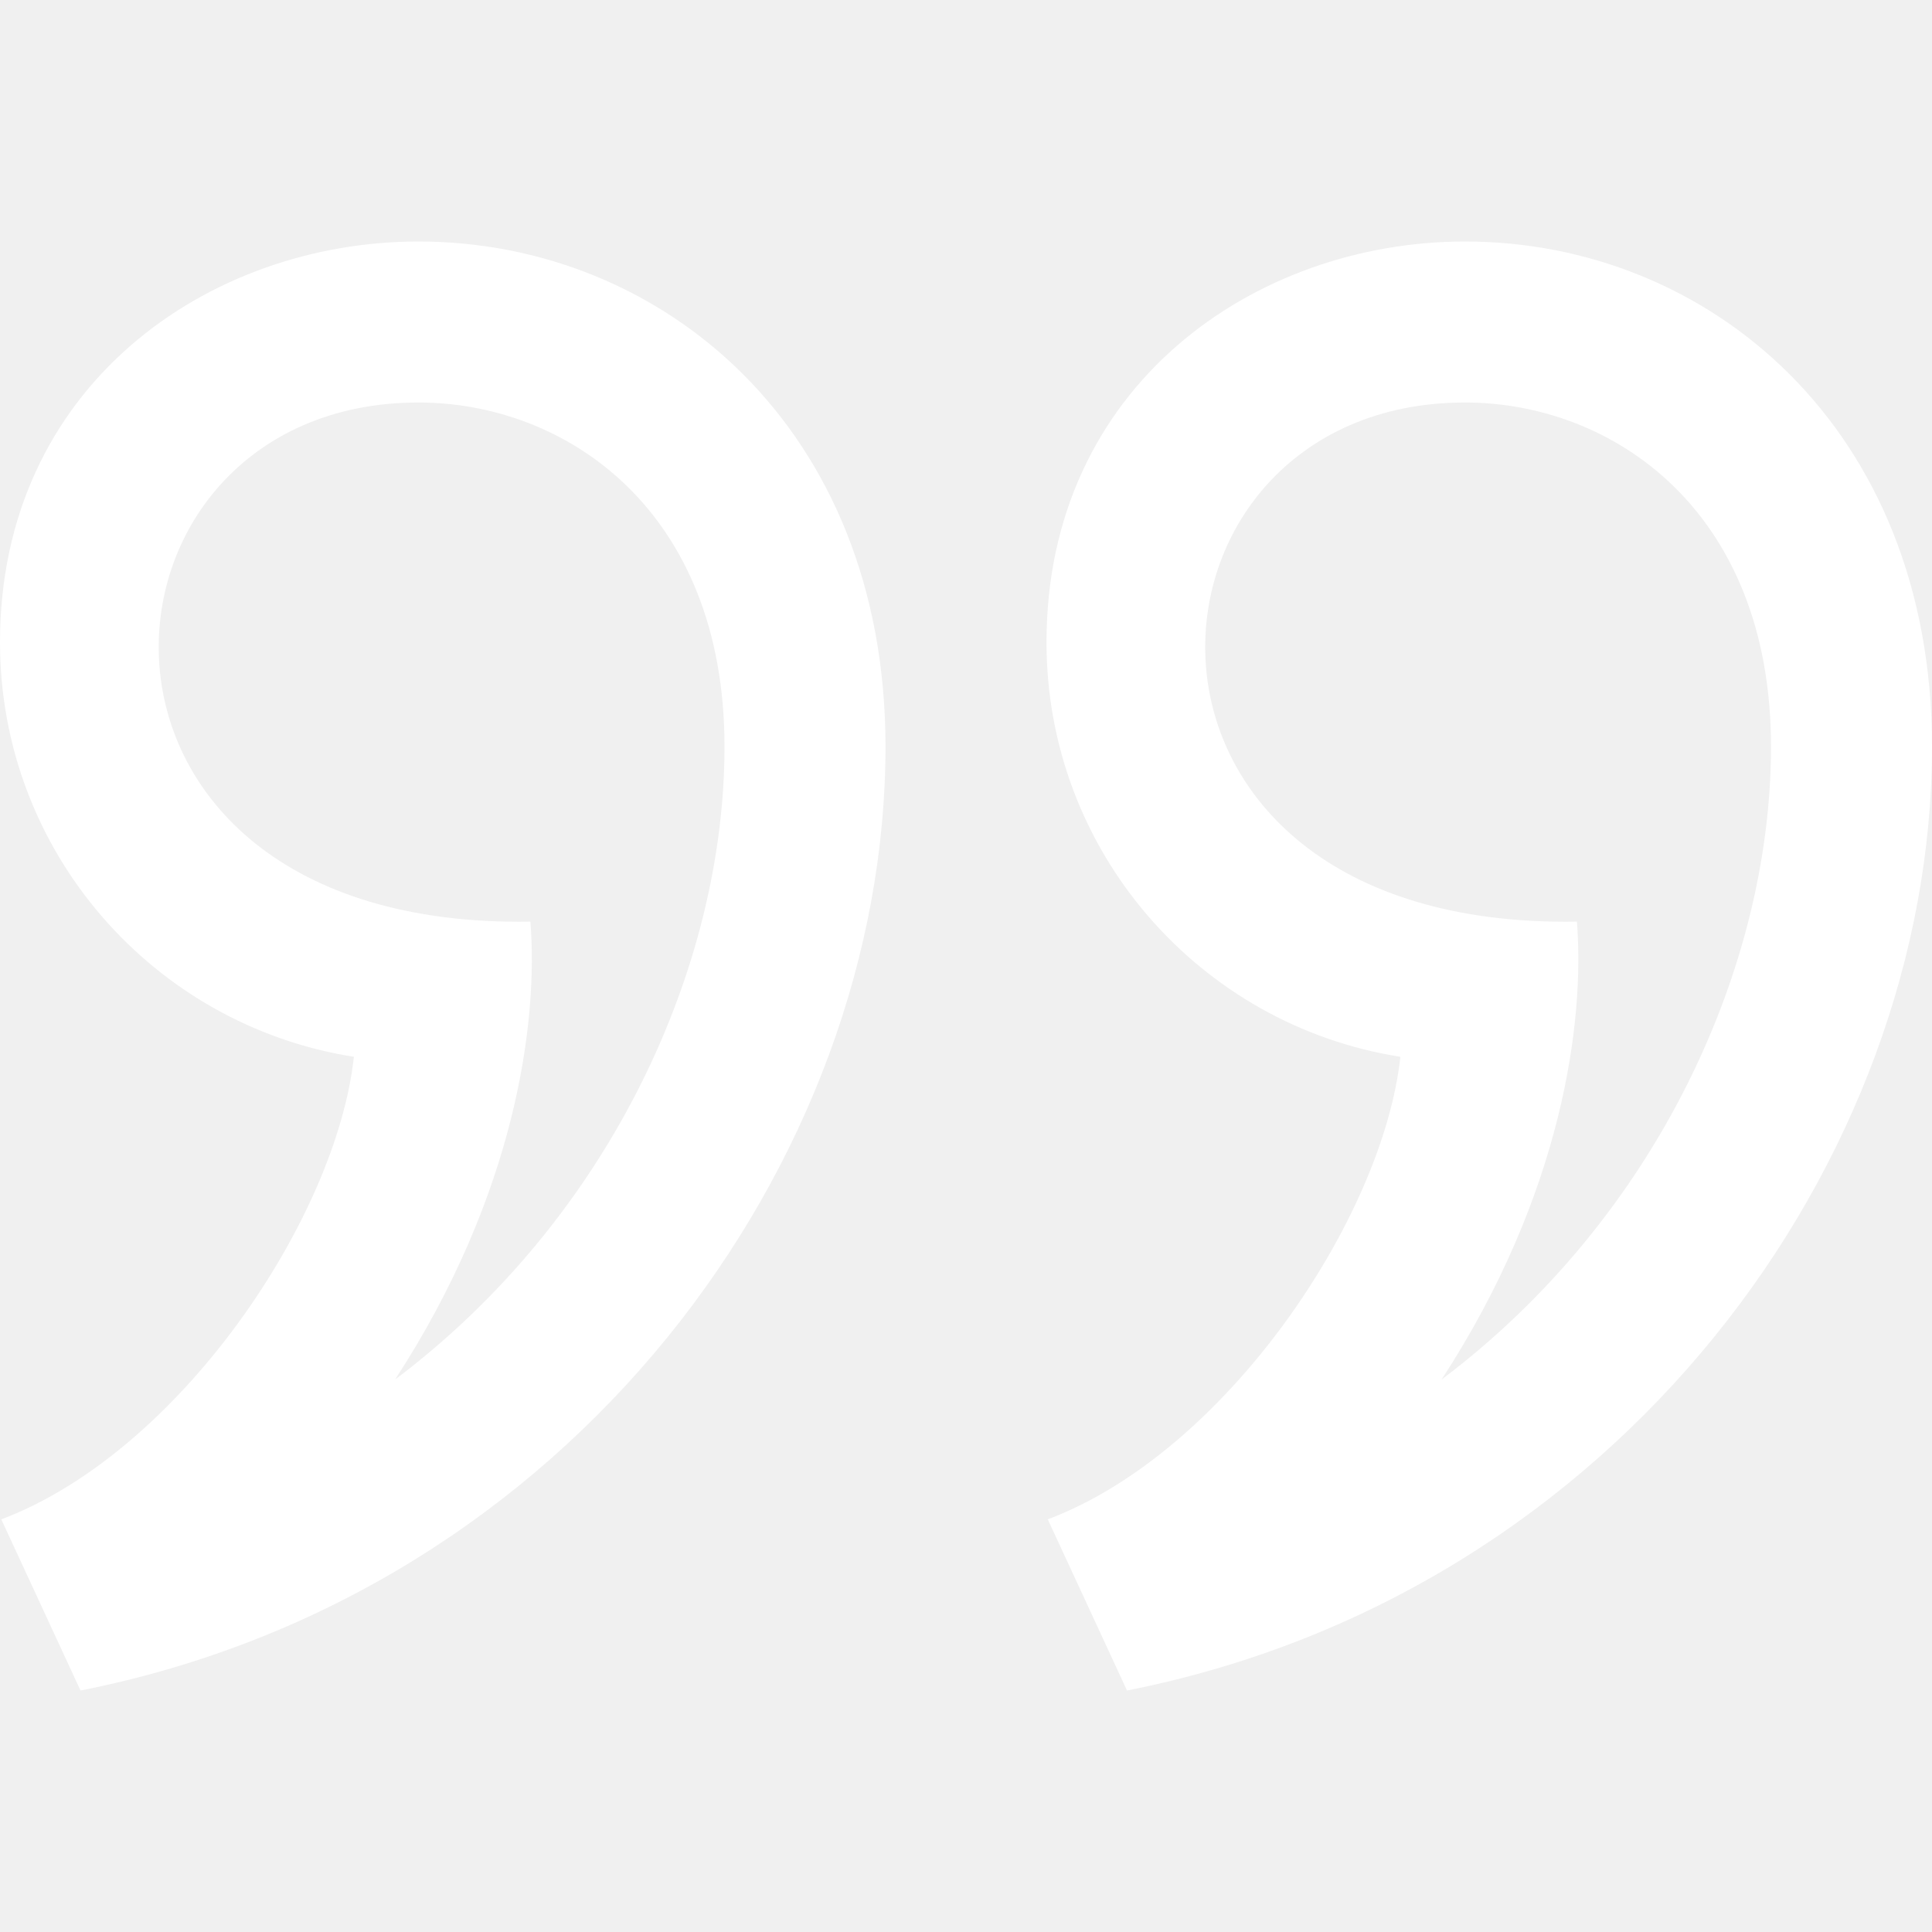
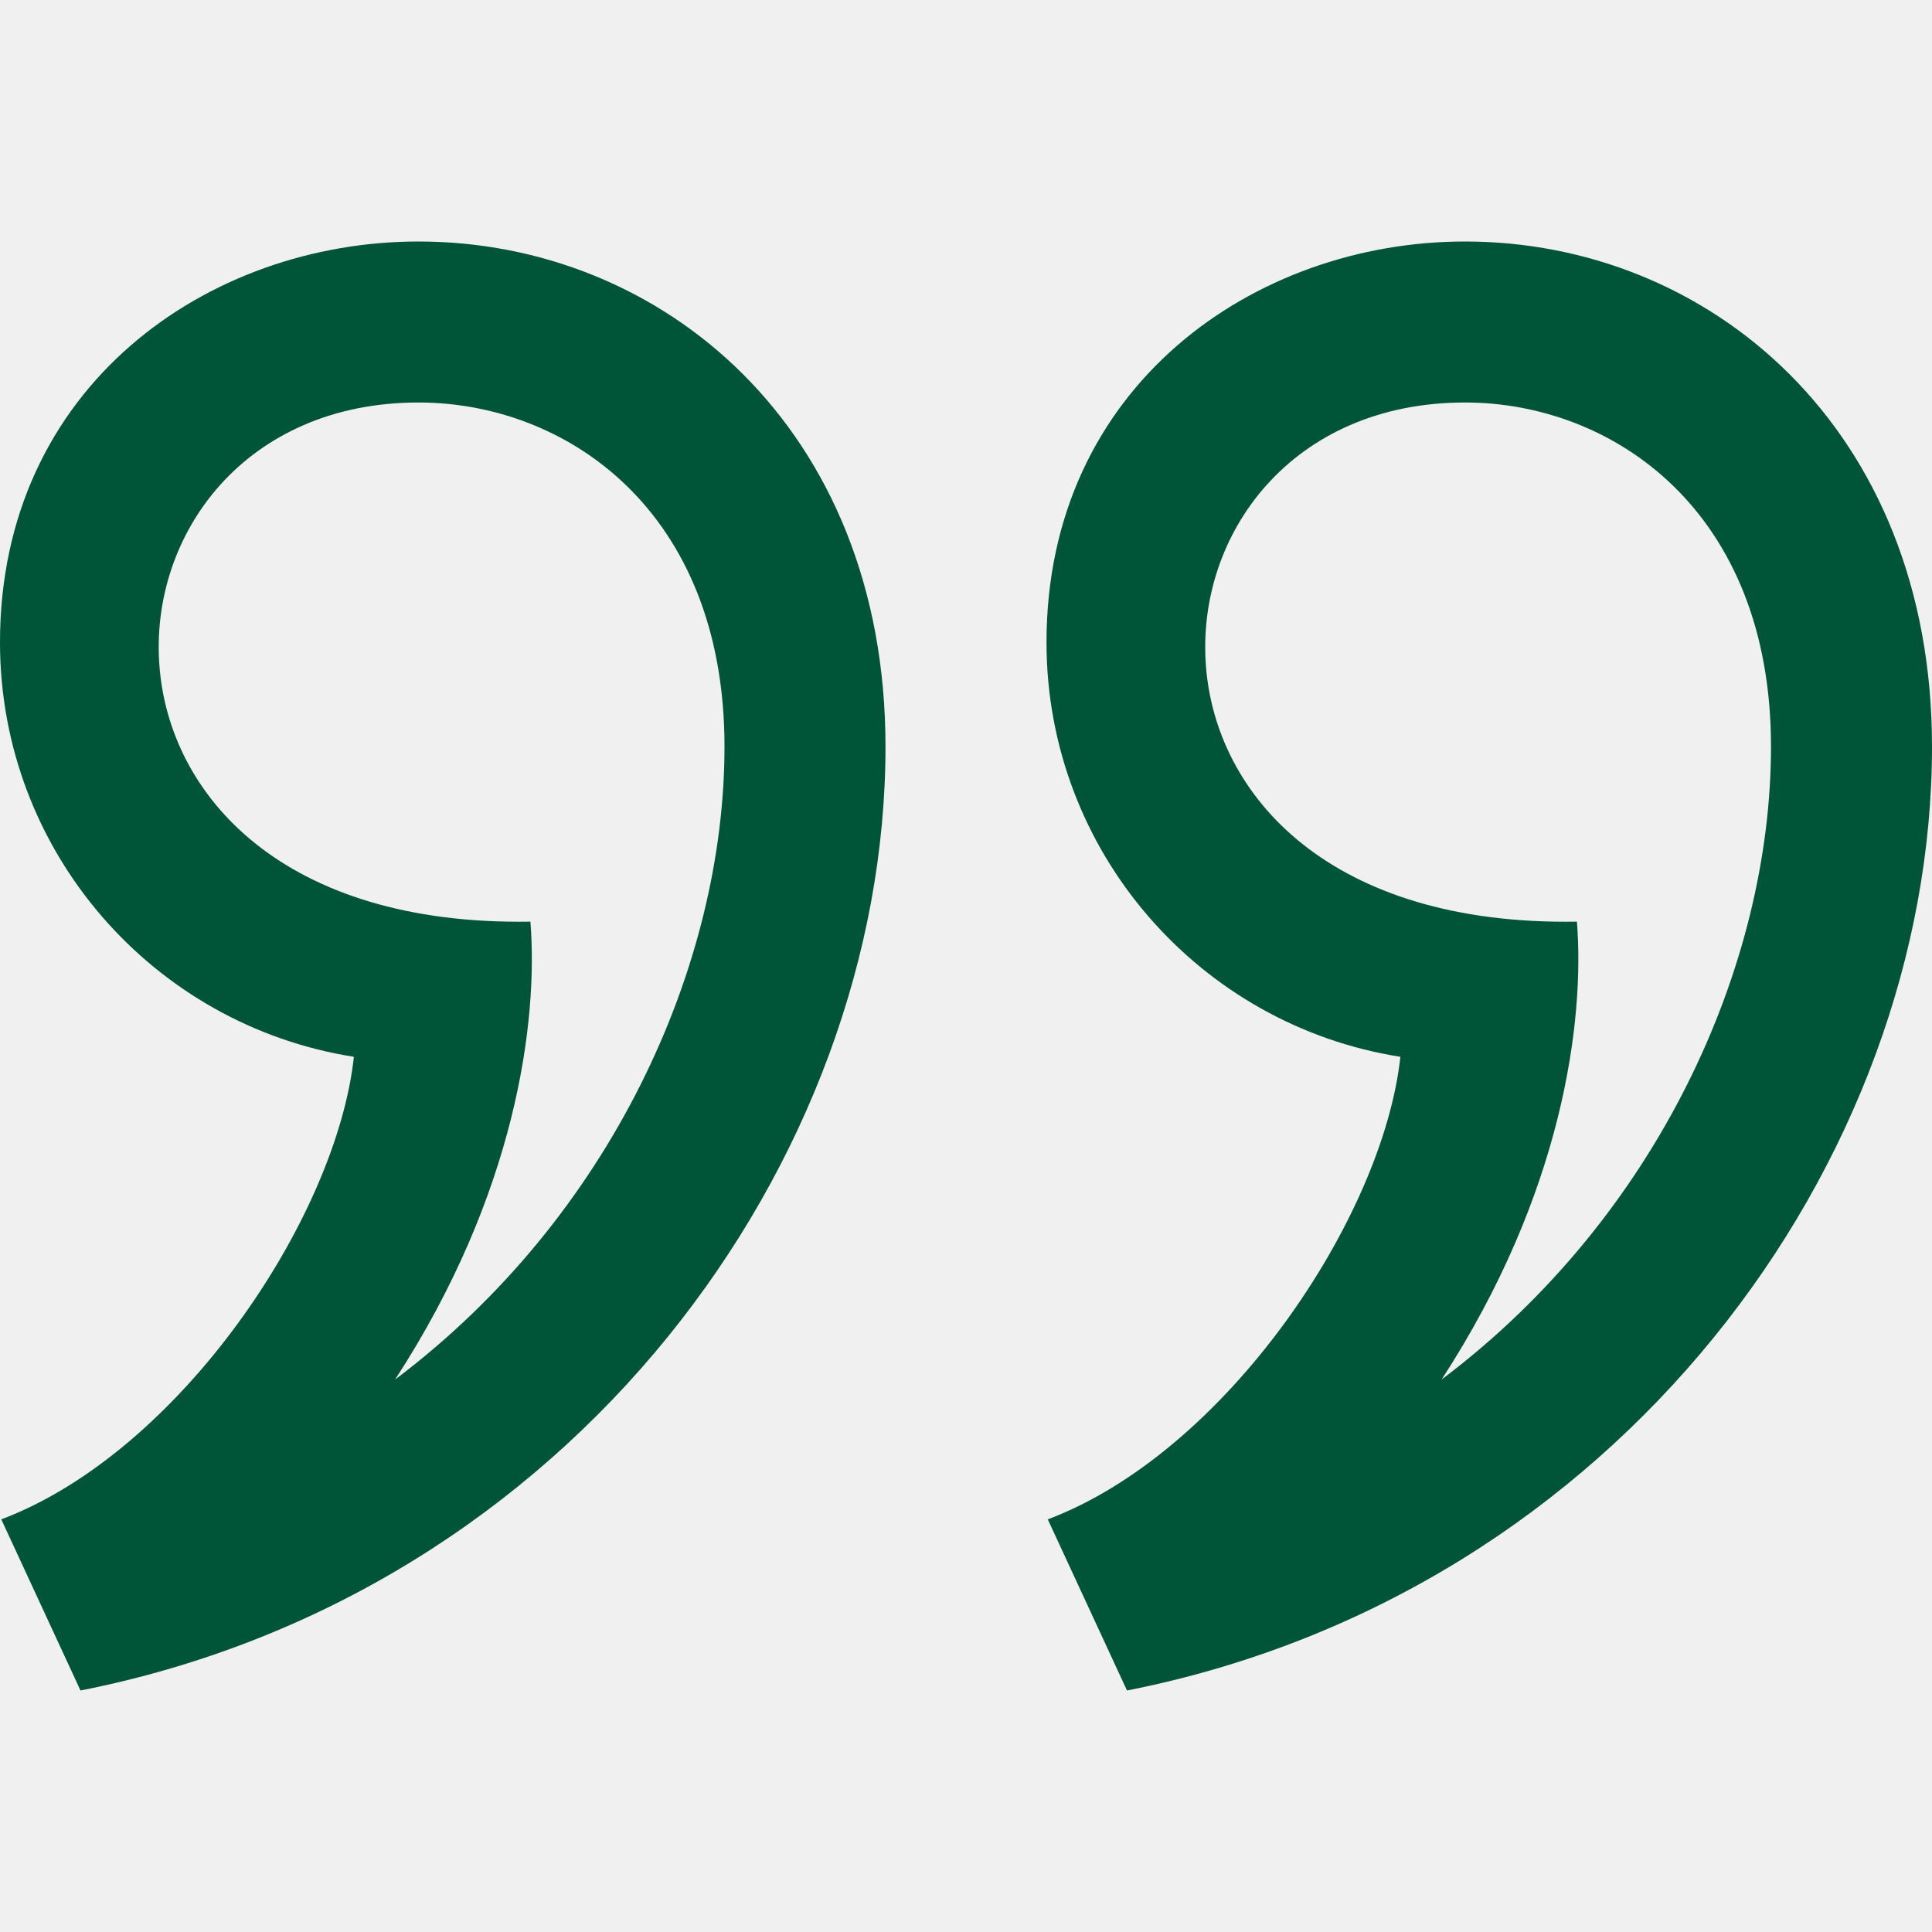
<svg xmlns="http://www.w3.org/2000/svg" width="200" height="200" viewBox="0 0 24 24">
-   <path fill="white" d="M4.908 17.137c1.504-2.31 1.779-4.45 1.681-5.688-6.132.101-5.696-6.449-1.39-6.449 1.83 0 3.801 1.338 3.801 4.275 0 2.724-1.412 5.845-4.092 7.862zm13 0c1.504-2.31 1.779-4.45 1.681-5.688-6.132.101-5.696-6.449-1.39-6.449 1.83 0 3.801 1.338 3.801 4.275 0 2.724-1.412 5.845-4.092 7.862zm-16.908 3.863c6.108-1.206 10-6.584 10-11.725 0-3.97-2.786-6.275-5.801-6.275-2.615 0-5.199 1.797-5.199 4.979 0 2.601 1.905 4.757 4.396 5.149-.217 2.004-2.165 4.911-4.38 5.746l.984 2.126zm13 0c6.108-1.206 10-6.584 10-11.725 0-3.97-2.786-6.275-5.801-6.275-2.615 0-5.199 1.797-5.199 4.979 0 2.601 1.905 4.757 4.396 5.149-.217 2.004-2.165 4.911-4.38 5.746l.984 2.126z" />
+   <path fill="#005437" d="M4.908 17.137c1.504-2.31 1.779-4.45 1.681-5.688-6.132.101-5.696-6.449-1.39-6.449 1.83 0 3.801 1.338 3.801 4.275 0 2.724-1.412 5.845-4.092 7.862zm13 0c1.504-2.31 1.779-4.45 1.681-5.688-6.132.101-5.696-6.449-1.39-6.449 1.83 0 3.801 1.338 3.801 4.275 0 2.724-1.412 5.845-4.092 7.862zm-16.908 3.863c6.108-1.206 10-6.584 10-11.725 0-3.97-2.786-6.275-5.801-6.275-2.615 0-5.199 1.797-5.199 4.979 0 2.601 1.905 4.757 4.396 5.149-.217 2.004-2.165 4.911-4.38 5.746l.984 2.126zm13 0c6.108-1.206 10-6.584 10-11.725 0-3.97-2.786-6.275-5.801-6.275-2.615 0-5.199 1.797-5.199 4.979 0 2.601 1.905 4.757 4.396 5.149-.217 2.004-2.165 4.911-4.38 5.746l.984 2.126z" />
</svg>
